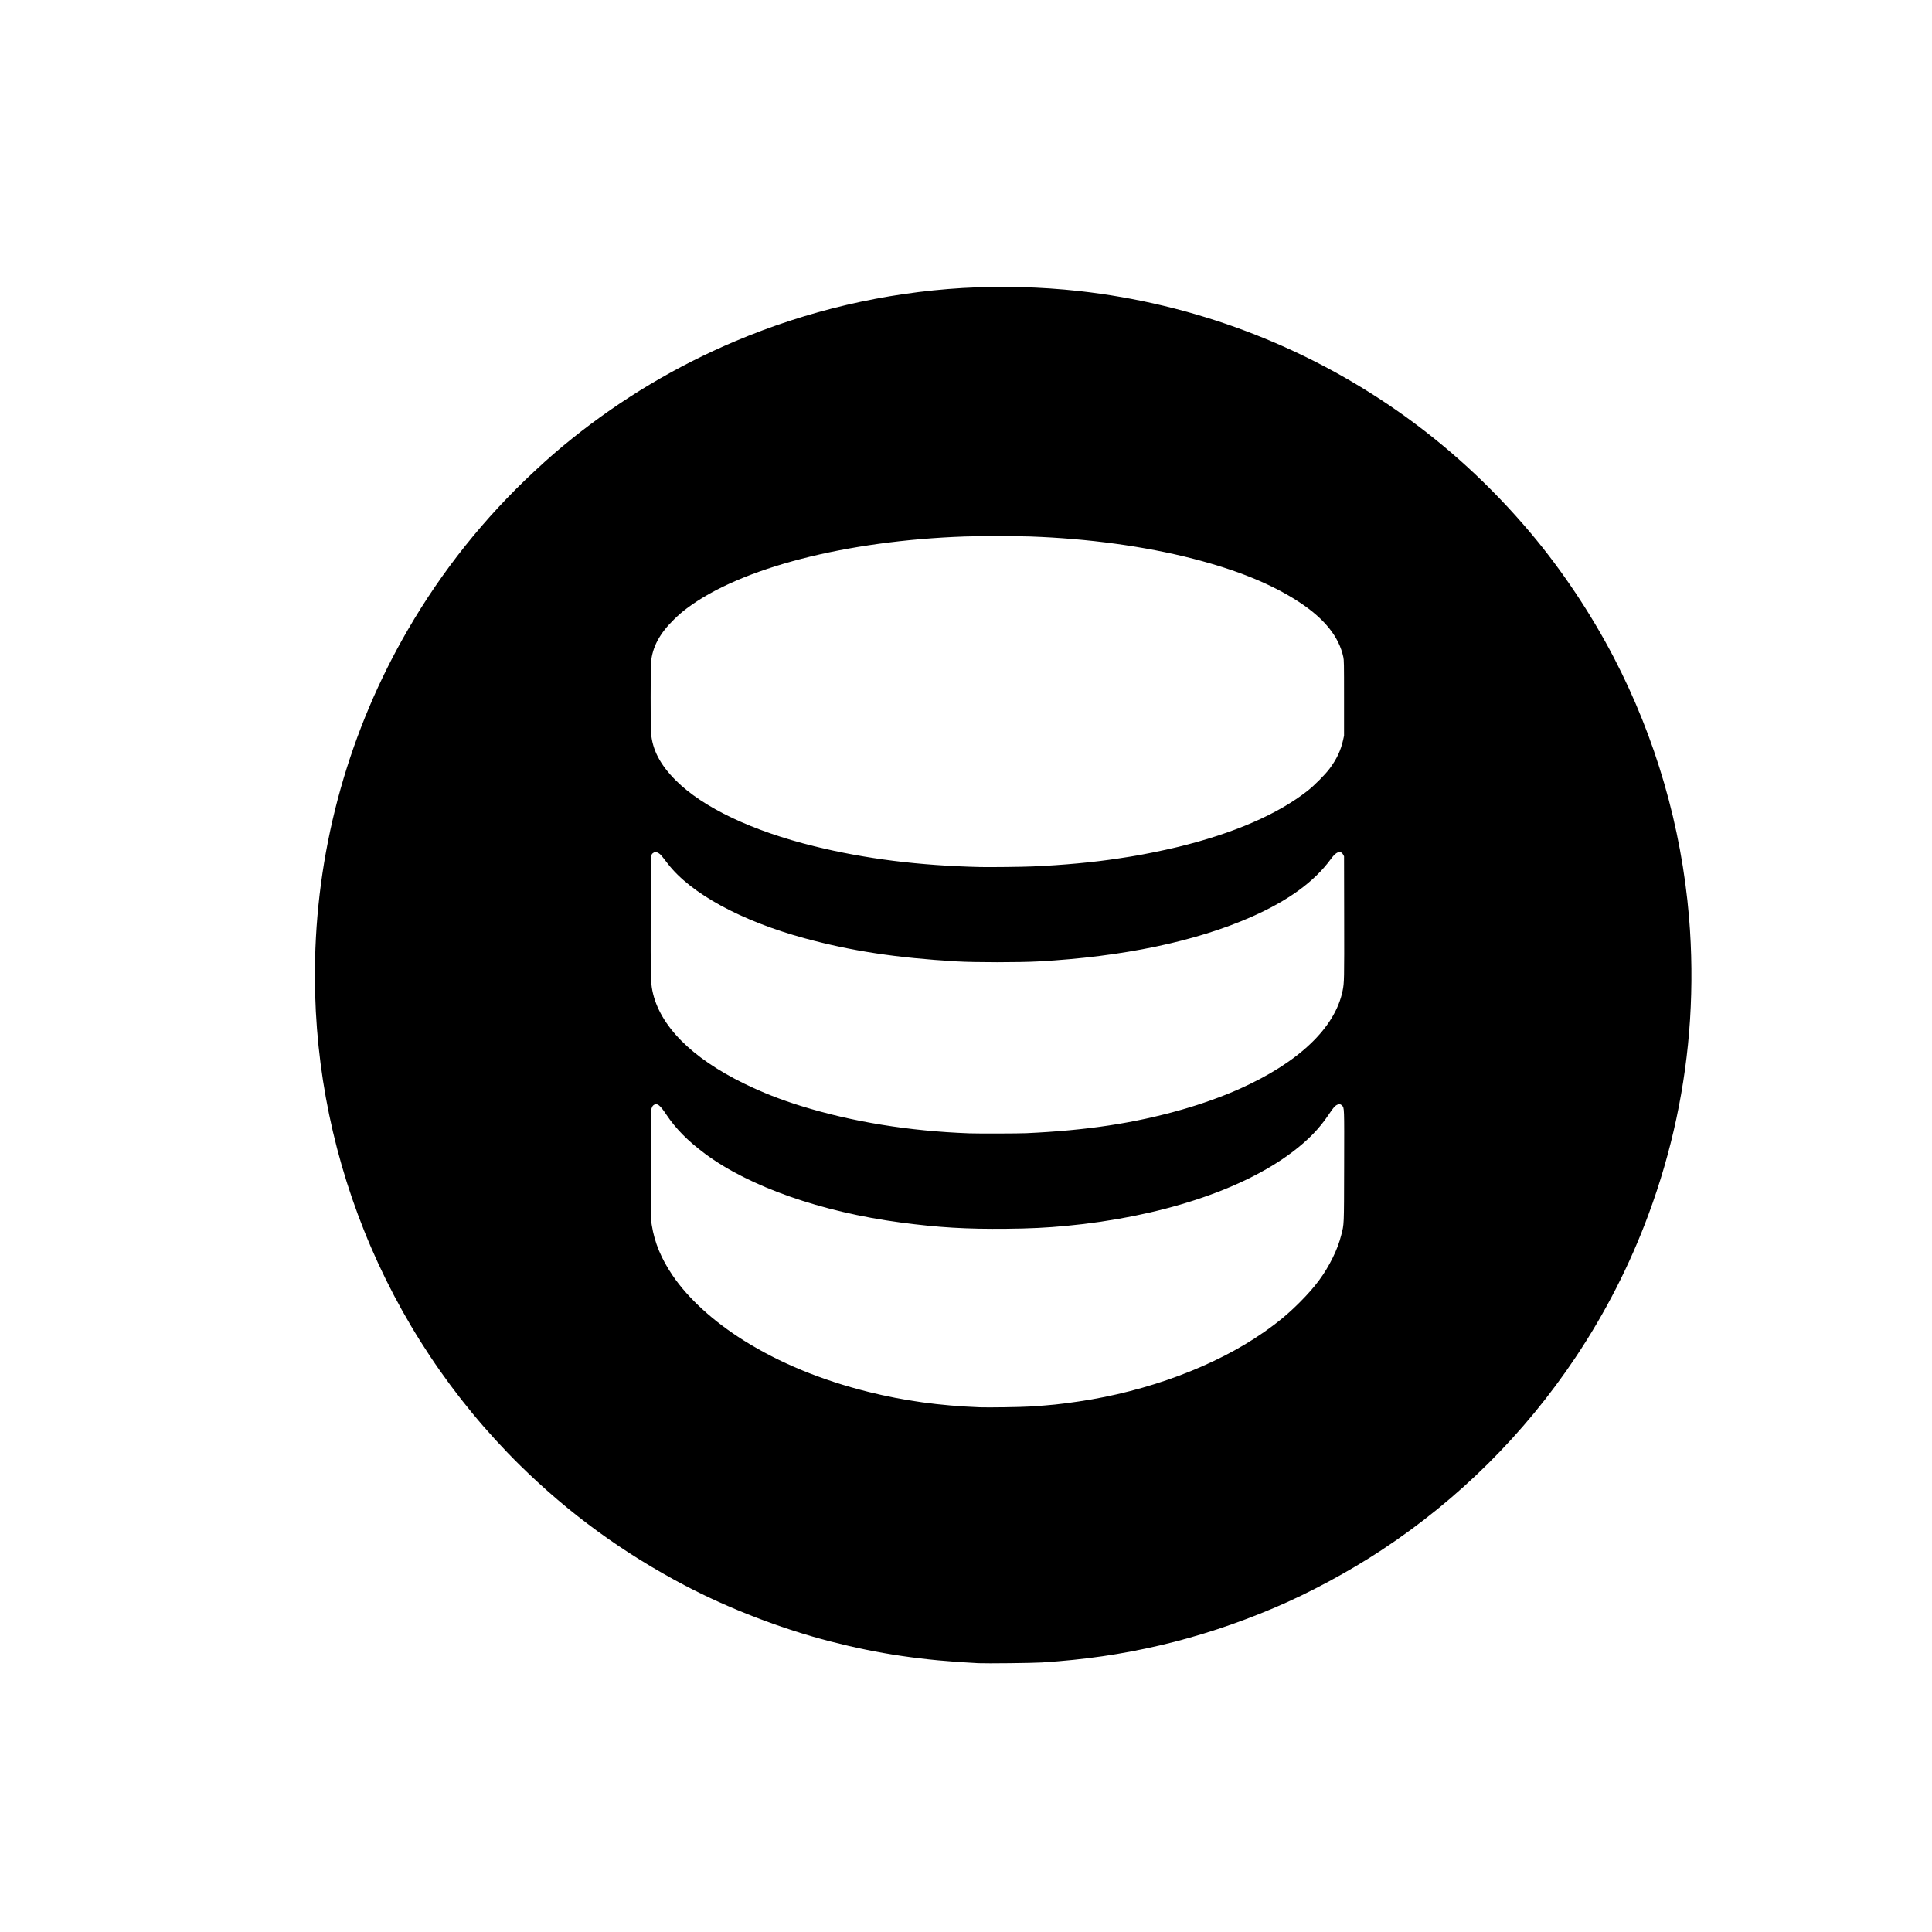
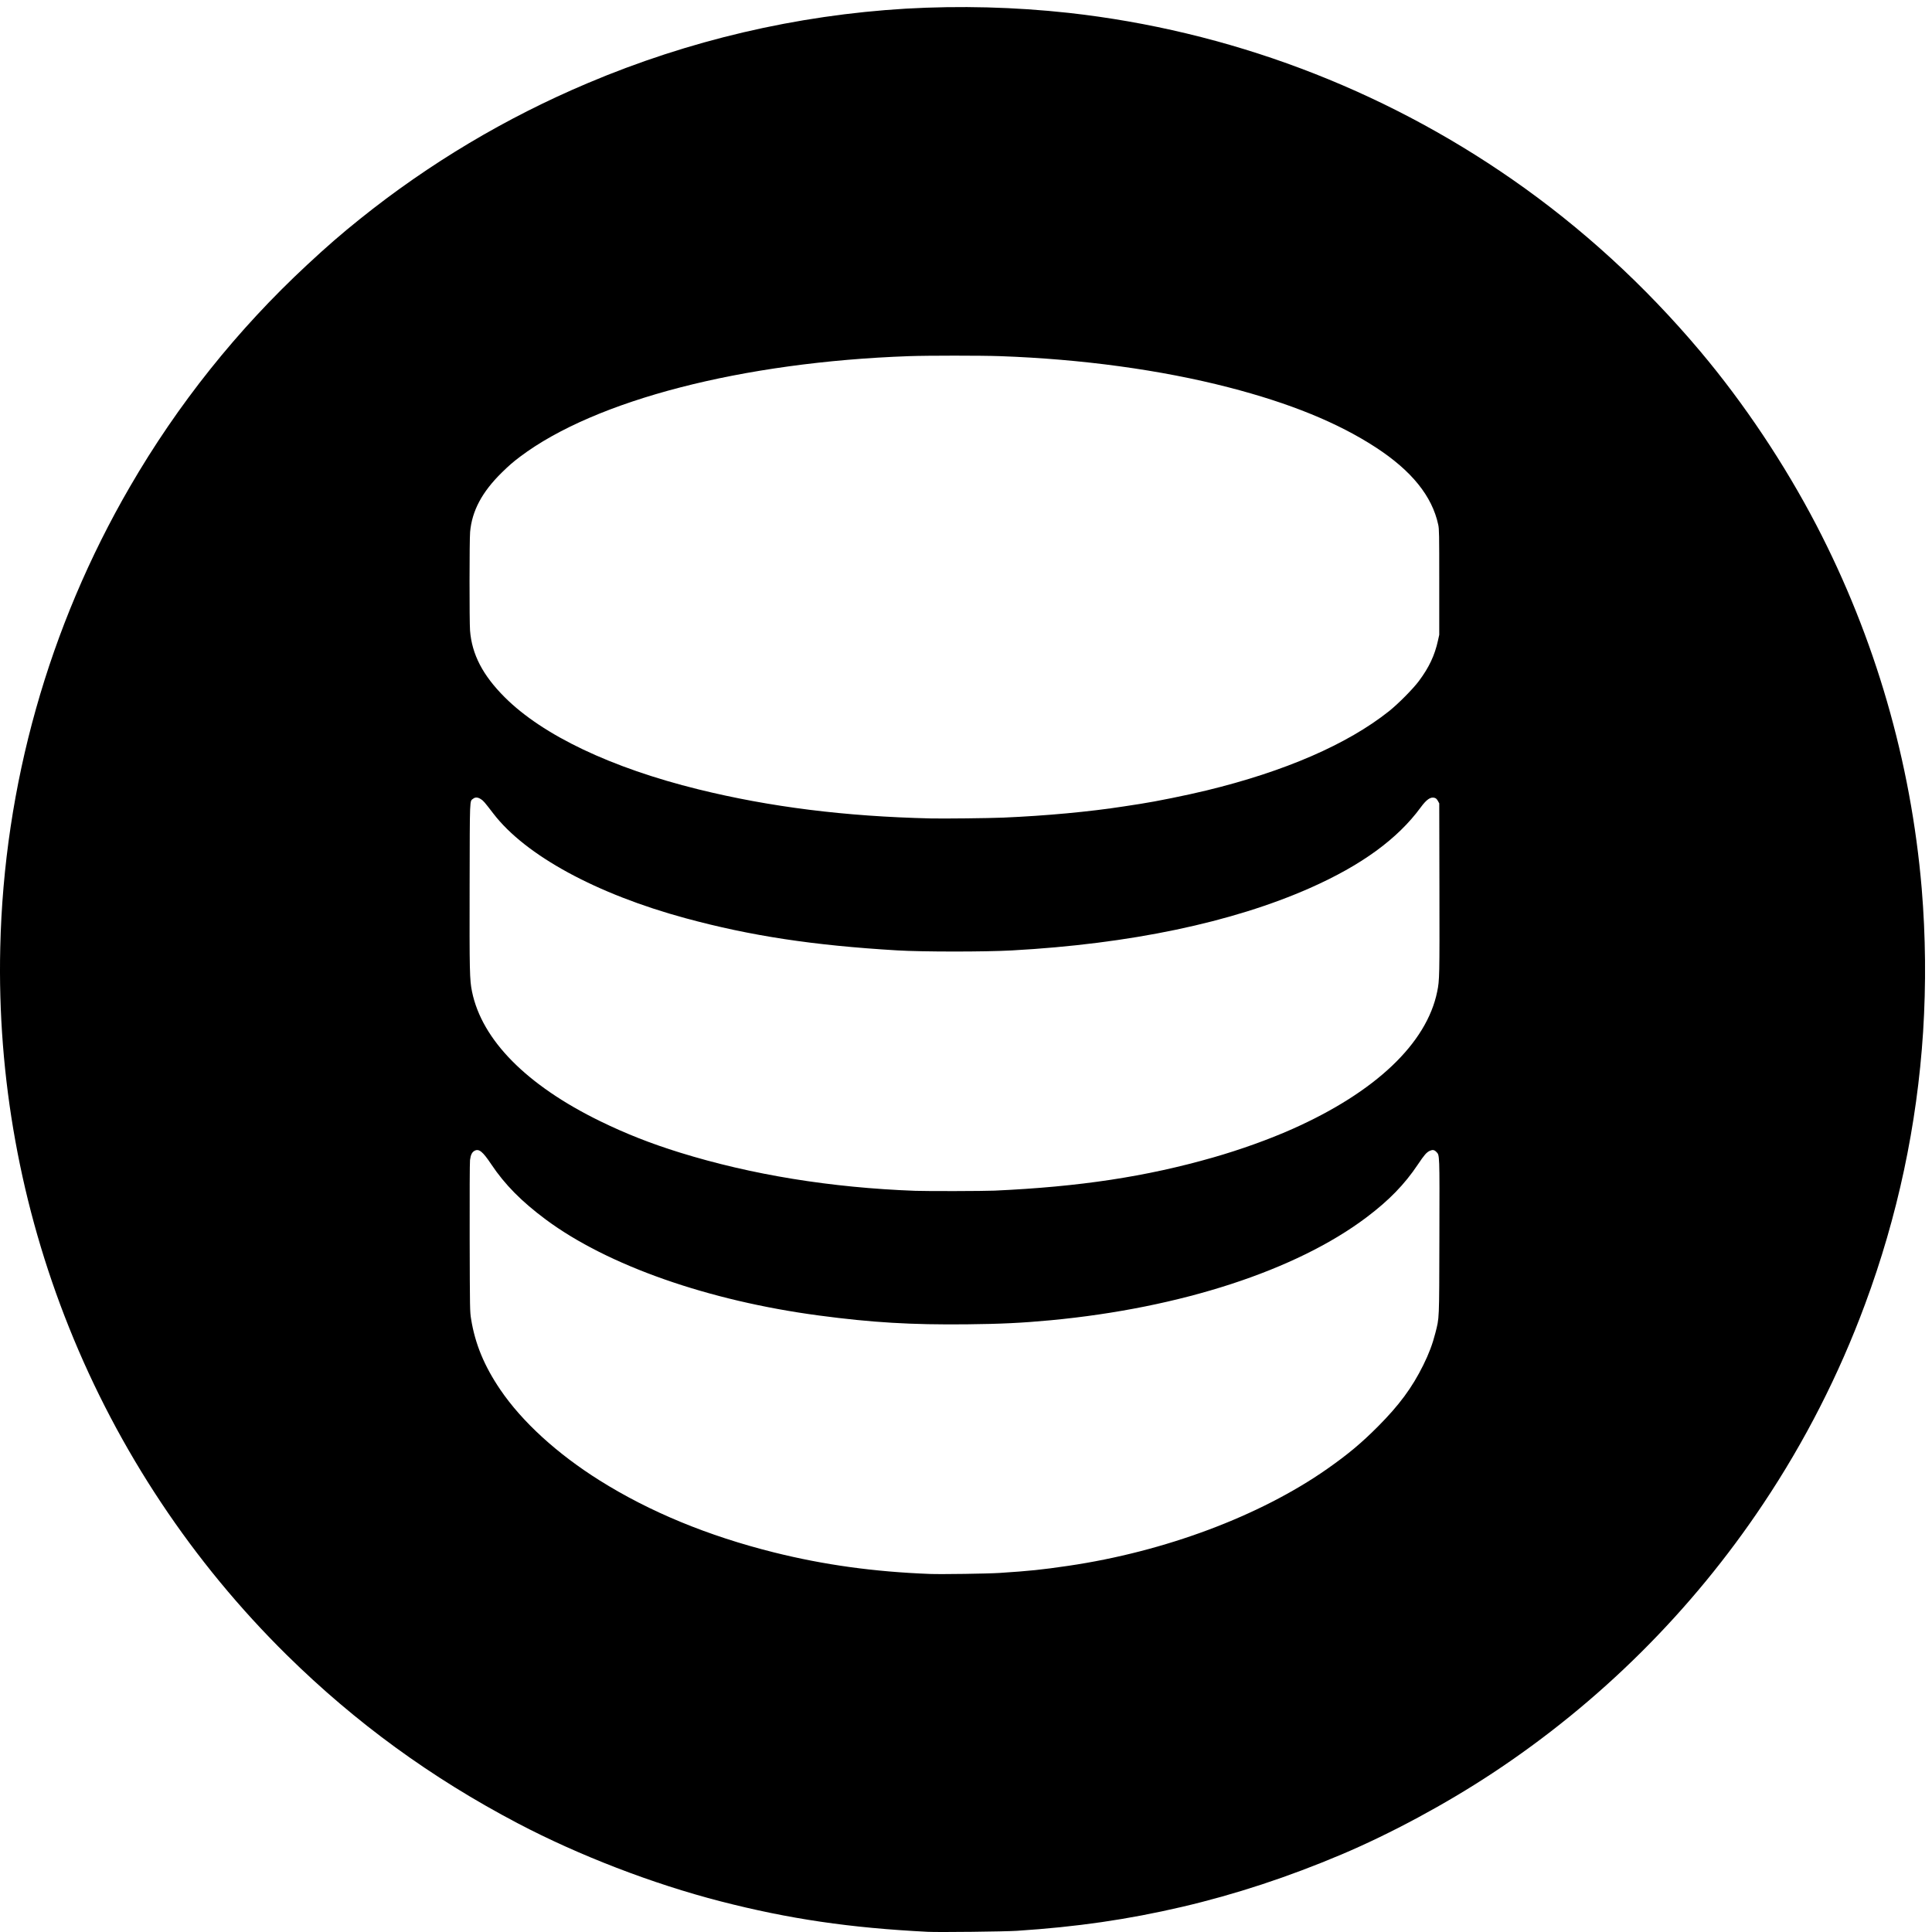
<svg xmlns="http://www.w3.org/2000/svg" width="226.777" height="226.777" viewBox="0 0 226.777 226.777">
-   <path d="M114.845 195.223c-6.557-.328-11.658-1.079-17.416-2.562-5.69-1.466-11.862-3.842-17.017-6.55-7.262-3.817-13.6-8.433-19.361-14.103a80.79 80.79 0 0 1-18.3-27.524 80.603 80.603 0 0 1-5.767-31.871 80.673 80.673 0 0 1 10.888-38.687 80.473 80.473 0 0 1 14.866-18.614c1.669-1.553 2.887-2.61 4.418-3.837a80.593 80.593 0 0 1 19.125-11.414 80.808 80.808 0 0 1 26.708-6.255 82.776 82.776 0 0 1 13.679.355 80.9 80.9 0 0 1 37.23 13.982c5.814 4.039 11.122 8.895 15.798 14.454 3.647 4.336 7.046 9.426 9.716 14.549a80.929 80.929 0 0 1 8.845 30.508 82.71 82.71 0 0 1 .118 12.033 80.468 80.468 0 0 1-4.877 22.87 80.311 80.311 0 0 1-8.545 16.746 80.744 80.744 0 0 1-22.748 22.62c-3.895 2.57-8.509 5.055-12.621 6.797-4.476 1.897-8.962 3.371-13.42 4.411-4.541 1.06-8.822 1.68-13.844 2.007-1.052.068-6.558.13-7.475.085zm6.04-30.124c2.516-.164 3.495-.266 5.736-.595 8.102-1.189 16.091-4.18 21.74-8.138 1.733-1.214 2.865-2.16 4.256-3.556 1.786-1.793 2.87-3.26 3.806-5.153.47-.95.78-1.773 1.01-2.678.342-1.346.324-.928.341-8.105.017-7.079.027-6.814-.255-7.111-.166-.175-.31-.2-.545-.094-.275.125-.468.346-1.012 1.16-1.113 1.662-2.408 2.995-4.296 4.42-5.903 4.456-15.6 7.616-26.526 8.645-2.355.222-4.2.311-7.028.34-4.668.048-7.962-.148-12.41-.74-9.29-1.234-17.74-4.202-22.922-8.05-2.042-1.517-3.456-2.948-4.59-4.65-.708-1.058-1.019-1.314-1.383-1.133-.223.111-.34.344-.395.785-.025.2-.037 2.958-.028 6.523.016 6.118.017 6.181.12 6.827.334 2.08 1.105 3.943 2.455 5.93 1.83 2.692 4.768 5.374 8.34 7.615 4.205 2.637 9.086 4.652 14.62 6.035 4.195 1.048 8.393 1.629 13.09 1.81.96.037 4.854-.02 5.877-.087zm-.446-32.086c7.148-.326 12.699-1.168 18.331-2.779 2.286-.654 4.698-1.52 6.653-2.389 6.986-3.106 11.289-7.189 12.171-11.548.192-.948.198-1.222.183-8.643l-.014-7.146-.117-.21c-.086-.152-.16-.221-.272-.253-.343-.099-.677.132-1.174.81-1.934 2.637-4.97 4.848-9.272 6.752-6.559 2.903-15.14 4.701-25.032 5.244-2.281.126-7.48.125-9.613-.002-7.067-.418-12.303-1.213-17.79-2.703-7.475-2.03-13.421-5.266-16.115-8.772-.773-1.005-.842-1.085-1.058-1.222-.258-.164-.466-.175-.644-.035-.301.236-.281-.247-.297 7.254-.015 7.265 0 7.954.201 8.933.832 4.073 4.587 7.869 10.766 10.885 2.151 1.05 4.243 1.873 6.675 2.628 6.017 1.867 12.684 2.95 19.767 3.212.99.037 5.751.025 6.651-.016zm.703-31.307c3.633-.156 7.263-.493 10.156-.943.491-.077 1.105-.171 1.363-.21 1.269-.191 3.936-.732 5.57-1.13 6.58-1.598 11.808-3.868 15.301-6.64.777-.617 2.027-1.877 2.527-2.548.847-1.136 1.322-2.145 1.595-3.382l.109-.494v-4.418c0-4.088-.006-4.449-.085-4.819-.512-2.4-2.238-4.537-5.25-6.496-3.18-2.069-7.207-3.71-12.363-5.04-5.689-1.466-12.32-2.37-19.156-2.614-1.575-.056-6.087-.056-7.662 0-13.971.497-26.318 3.688-32.623 8.433-.602.453-.95.754-1.545 1.339-1.659 1.628-2.503 3.212-2.66 4.99-.06.671-.063 7.525-.005 8.273.158 2.001 1.07 3.756 2.913 5.597 3.191 3.19 8.943 5.925 16.245 7.727 6.024 1.485 12.317 2.273 19.508 2.442 1.074.025 4.895-.018 6.062-.068z" stroke-width=".047" />
+   <path d="M108.918 226.756c-9.17-.46-16.304-1.51-24.356-3.583-7.957-2.05-16.589-5.373-23.798-9.16-10.156-5.338-19.02-11.794-27.076-19.723a112.984 112.984 0 0 1-25.592-38.492A112.722 112.722 0 0 1 .03 111.227a112.82 112.82 0 0 1 15.226-54.103 112.54 112.54 0 0 1 20.79-26.032c2.334-2.172 4.038-3.65 6.179-5.366A112.708 112.708 0 0 1 68.972 9.764a113.009 113.009 0 0 1 37.35-8.748 115.761 115.761 0 0 1 19.13.497 113.137 113.137 0 0 1 52.066 19.553c8.13 5.649 15.554 12.44 22.093 20.214 5.1 6.064 9.854 13.182 13.588 20.347a113.178 113.178 0 0 1 12.37 42.665 115.669 115.669 0 0 1 .164 16.828 112.533 112.533 0 0 1-6.82 31.983 112.314 112.314 0 0 1-11.95 23.419 112.92 112.92 0 0 1-31.813 31.634c-5.447 3.594-11.9 7.07-17.65 9.505-6.26 2.653-12.533 4.715-18.768 6.169-6.35 1.482-12.337 2.35-19.36 2.807-1.472.095-9.172.182-10.454.119zm8.447-42.128c3.518-.23 4.888-.372 8.022-.832 11.33-1.663 22.503-5.846 30.403-11.381 2.423-1.698 4.006-3.021 5.952-4.973 2.497-2.508 4.013-4.56 5.322-7.207.658-1.328 1.091-2.48 1.413-3.745.478-1.882.453-1.298.477-11.335.023-9.9.037-9.529-.357-9.944-.232-.245-.434-.28-.762-.132-.385.175-.655.484-1.415 1.623-1.557 2.324-3.368 4.188-6.008 6.18-8.256 6.232-21.817 10.652-37.097 12.09-3.293.311-5.873.436-9.828.476-6.528.067-11.135-.207-17.355-1.035-12.992-1.725-24.81-5.876-32.056-11.257-2.856-2.122-4.834-4.123-6.42-6.503-.99-1.48-1.425-1.838-1.934-1.585-.311.155-.475.481-.552 1.098-.035.28-.052 4.137-.04 9.122.023 8.556.025 8.644.169 9.548.467 2.909 1.545 5.514 3.433 8.293 2.56 3.764 6.668 7.515 11.663 10.65 5.881 3.687 12.707 6.505 20.446 8.439 5.867 1.466 11.738 2.278 18.306 2.531 1.343.052 6.789-.028 8.22-.121zm-.624-44.872c9.997-.456 17.76-1.634 25.636-3.887 3.197-.914 6.57-2.125 9.304-3.34 9.77-4.344 15.787-10.054 17.02-16.15.27-1.326.278-1.71.257-12.087l-.02-9.994-.163-.294c-.12-.212-.224-.309-.38-.353-.48-.139-.948.184-1.643 1.132-2.704 3.688-6.95 6.78-12.966 9.443-9.173 4.06-21.173 6.574-35.007 7.334-3.19.176-10.461.174-13.444-.003-9.883-.585-17.205-1.697-24.879-3.78-10.454-2.84-18.77-7.365-22.537-12.268-1.08-1.406-1.177-1.517-1.48-1.709-.36-.23-.65-.245-.9-.049-.42.33-.393-.345-.415 10.145-.021 10.16 0 11.123.28 12.492 1.164 5.696 6.416 11.005 15.057 15.223 3.008 1.468 5.934 2.62 9.335 3.675 8.415 2.611 17.738 4.126 27.644 4.492 1.384.052 8.042.035 9.301-.022zm.983-43.783c5.081-.218 10.157-.689 14.203-1.318.687-.108 1.546-.24 1.906-.294 1.775-.267 5.505-1.024 7.79-1.58 9.202-2.235 16.513-5.41 21.398-9.286 1.087-.863 2.835-2.625 3.534-3.564 1.185-1.588 1.849-3 2.23-4.73l.153-.69v-6.179c0-5.717-.008-6.221-.119-6.739-.716-3.356-3.13-6.345-7.342-9.084-4.447-2.894-10.079-5.189-17.29-7.049-7.955-2.05-17.229-3.314-26.789-3.655-2.202-.079-8.512-.079-10.715 0-19.538.695-36.805 5.157-45.623 11.793-.841.633-1.328 1.054-2.16 1.872-2.32 2.277-3.5 4.492-3.72 6.979-.084.938-.088 10.524-.007 11.57.22 2.798 1.496 5.252 4.074 7.827 4.462 4.461 12.506 8.286 22.718 10.806 8.424 2.077 17.225 3.179 27.282 3.415 1.502.035 6.845-.025 8.477-.095z" stroke-width=".066" />
</svg>
